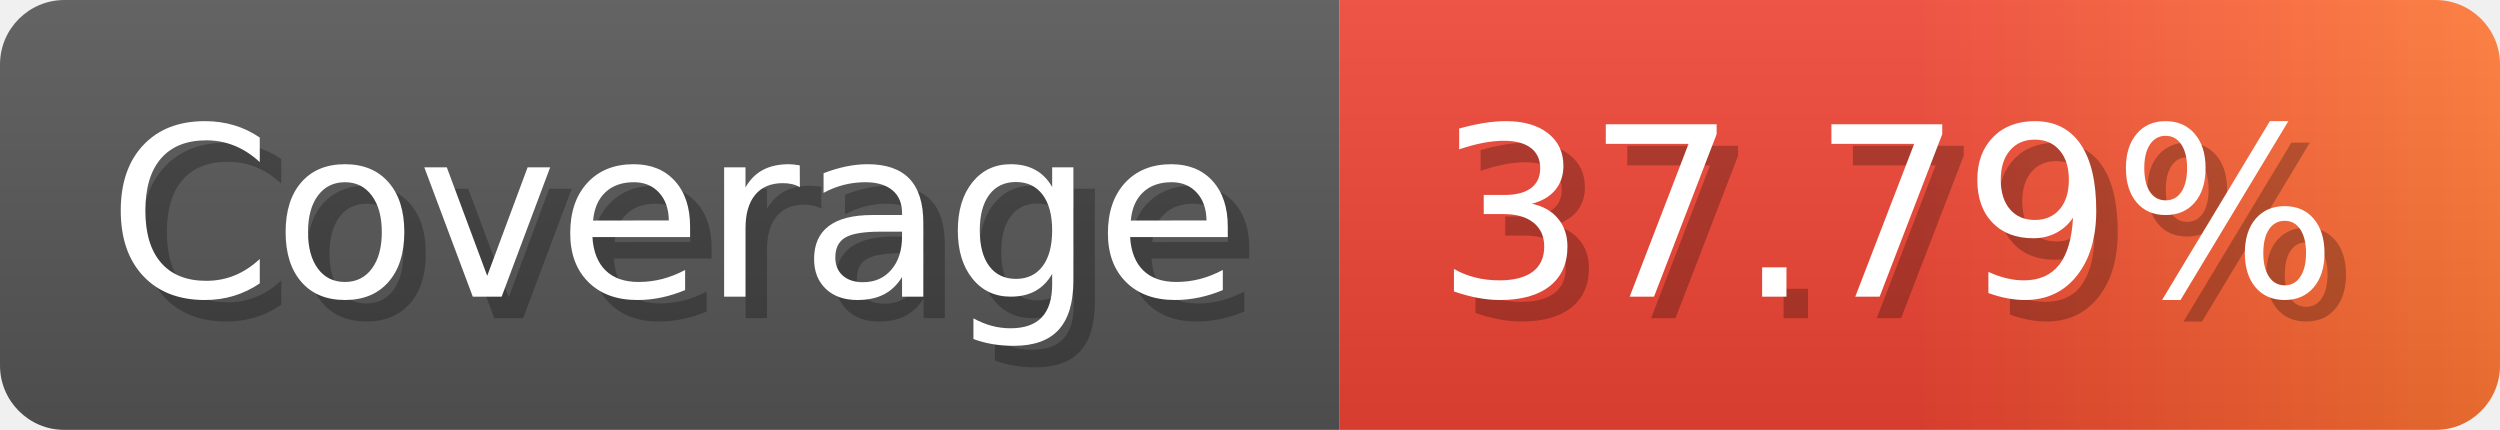
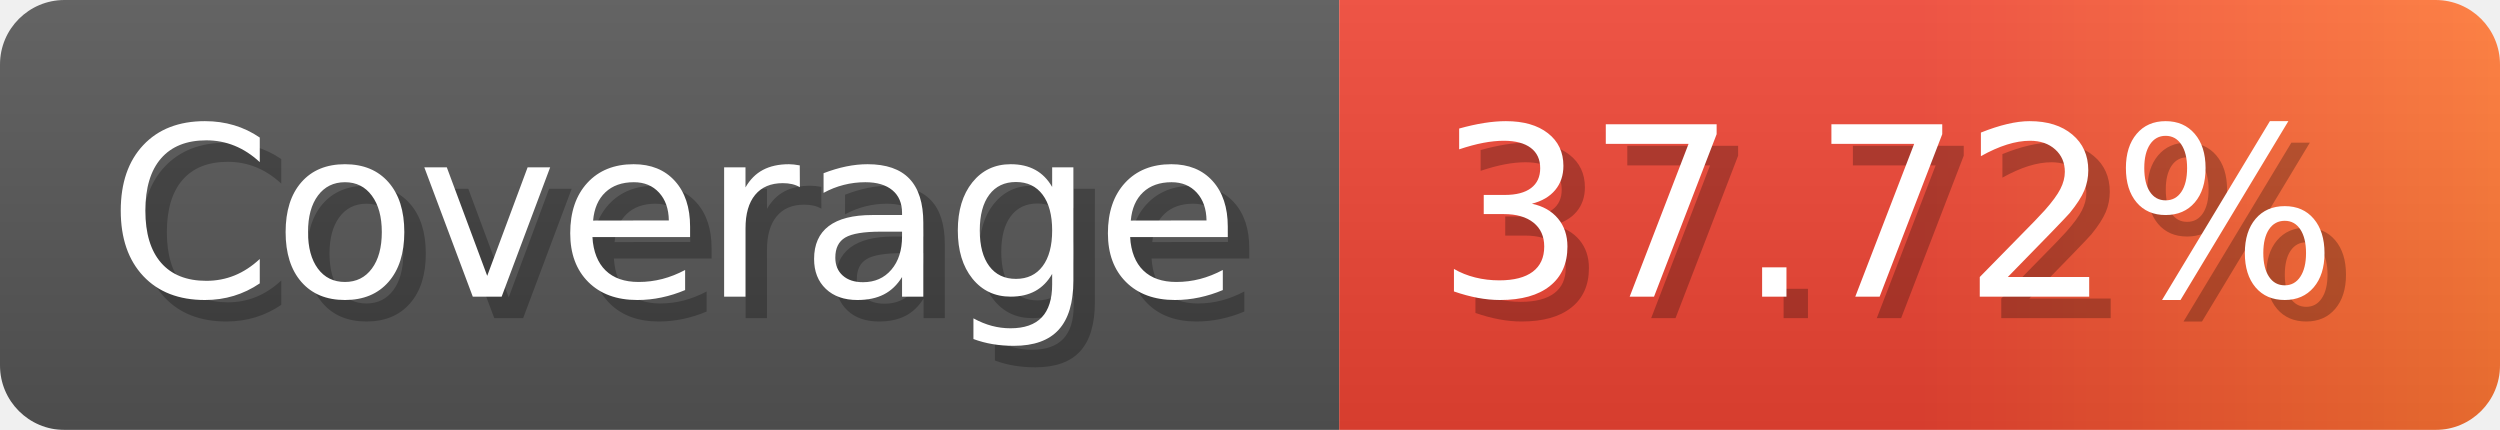
- <svg xmlns="http://www.w3.org/2000/svg" width="116.3" height="20" viewBox="0 0 1163 200" role="img" aria-label="Coverage: 37.79%">
+ <svg xmlns="http://www.w3.org/2000/svg" width="116.3" height="20" viewBox="0 0 1163 200" role="img" aria-label="Coverage: 37.72%">
  <linearGradient id="a" x2="0" y2="100%">
    <stop offset="0" stop-opacity=".1" stop-color="#EEE" />
    <stop offset="1" stop-opacity=".1" />
  </linearGradient>
  <mask id="m">
    <rect width="1163" height="200" rx="30" fill="#FFF" />
  </mask>
  <g mask="url(#m)">
    <rect width="623" height="200" fill="#555" />
    <rect width="540" height="200" fill="url(#x)" x="623" />
    <rect width="1163" height="200" fill="url(#a)" />
  </g>
  <g aria-hidden="true" fill="#fff" text-anchor="start" font-family="Verdana,DejaVu Sans,sans-serif" font-size="110">
    <text x="60" y="148" textLength="523" fill="#000" opacity="0.25">Coverage</text>
    <text x="50" y="138" textLength="523">Coverage</text>
-     <text x="678" y="148" textLength="440" fill="#000" opacity="0.25">37.79%</text>
-     <text x="668" y="138" textLength="440">37.79%</text>
+     <text x="678" y="148" textLength="440" fill="#000" opacity="0.25">37.72%</text>
+     <text x="668" y="138" textLength="440">37.72%</text>
  </g>
  <linearGradient id="x" x1="0%" y1="0%" x2="100%" y2="0%">
    <stop offset="0%" style="stop-color:#E43" />
    <stop offset="50%" style="stop-color:#E43" />
    <stop offset="100%" style="stop-color:#F73" />
  </linearGradient>
</svg>
